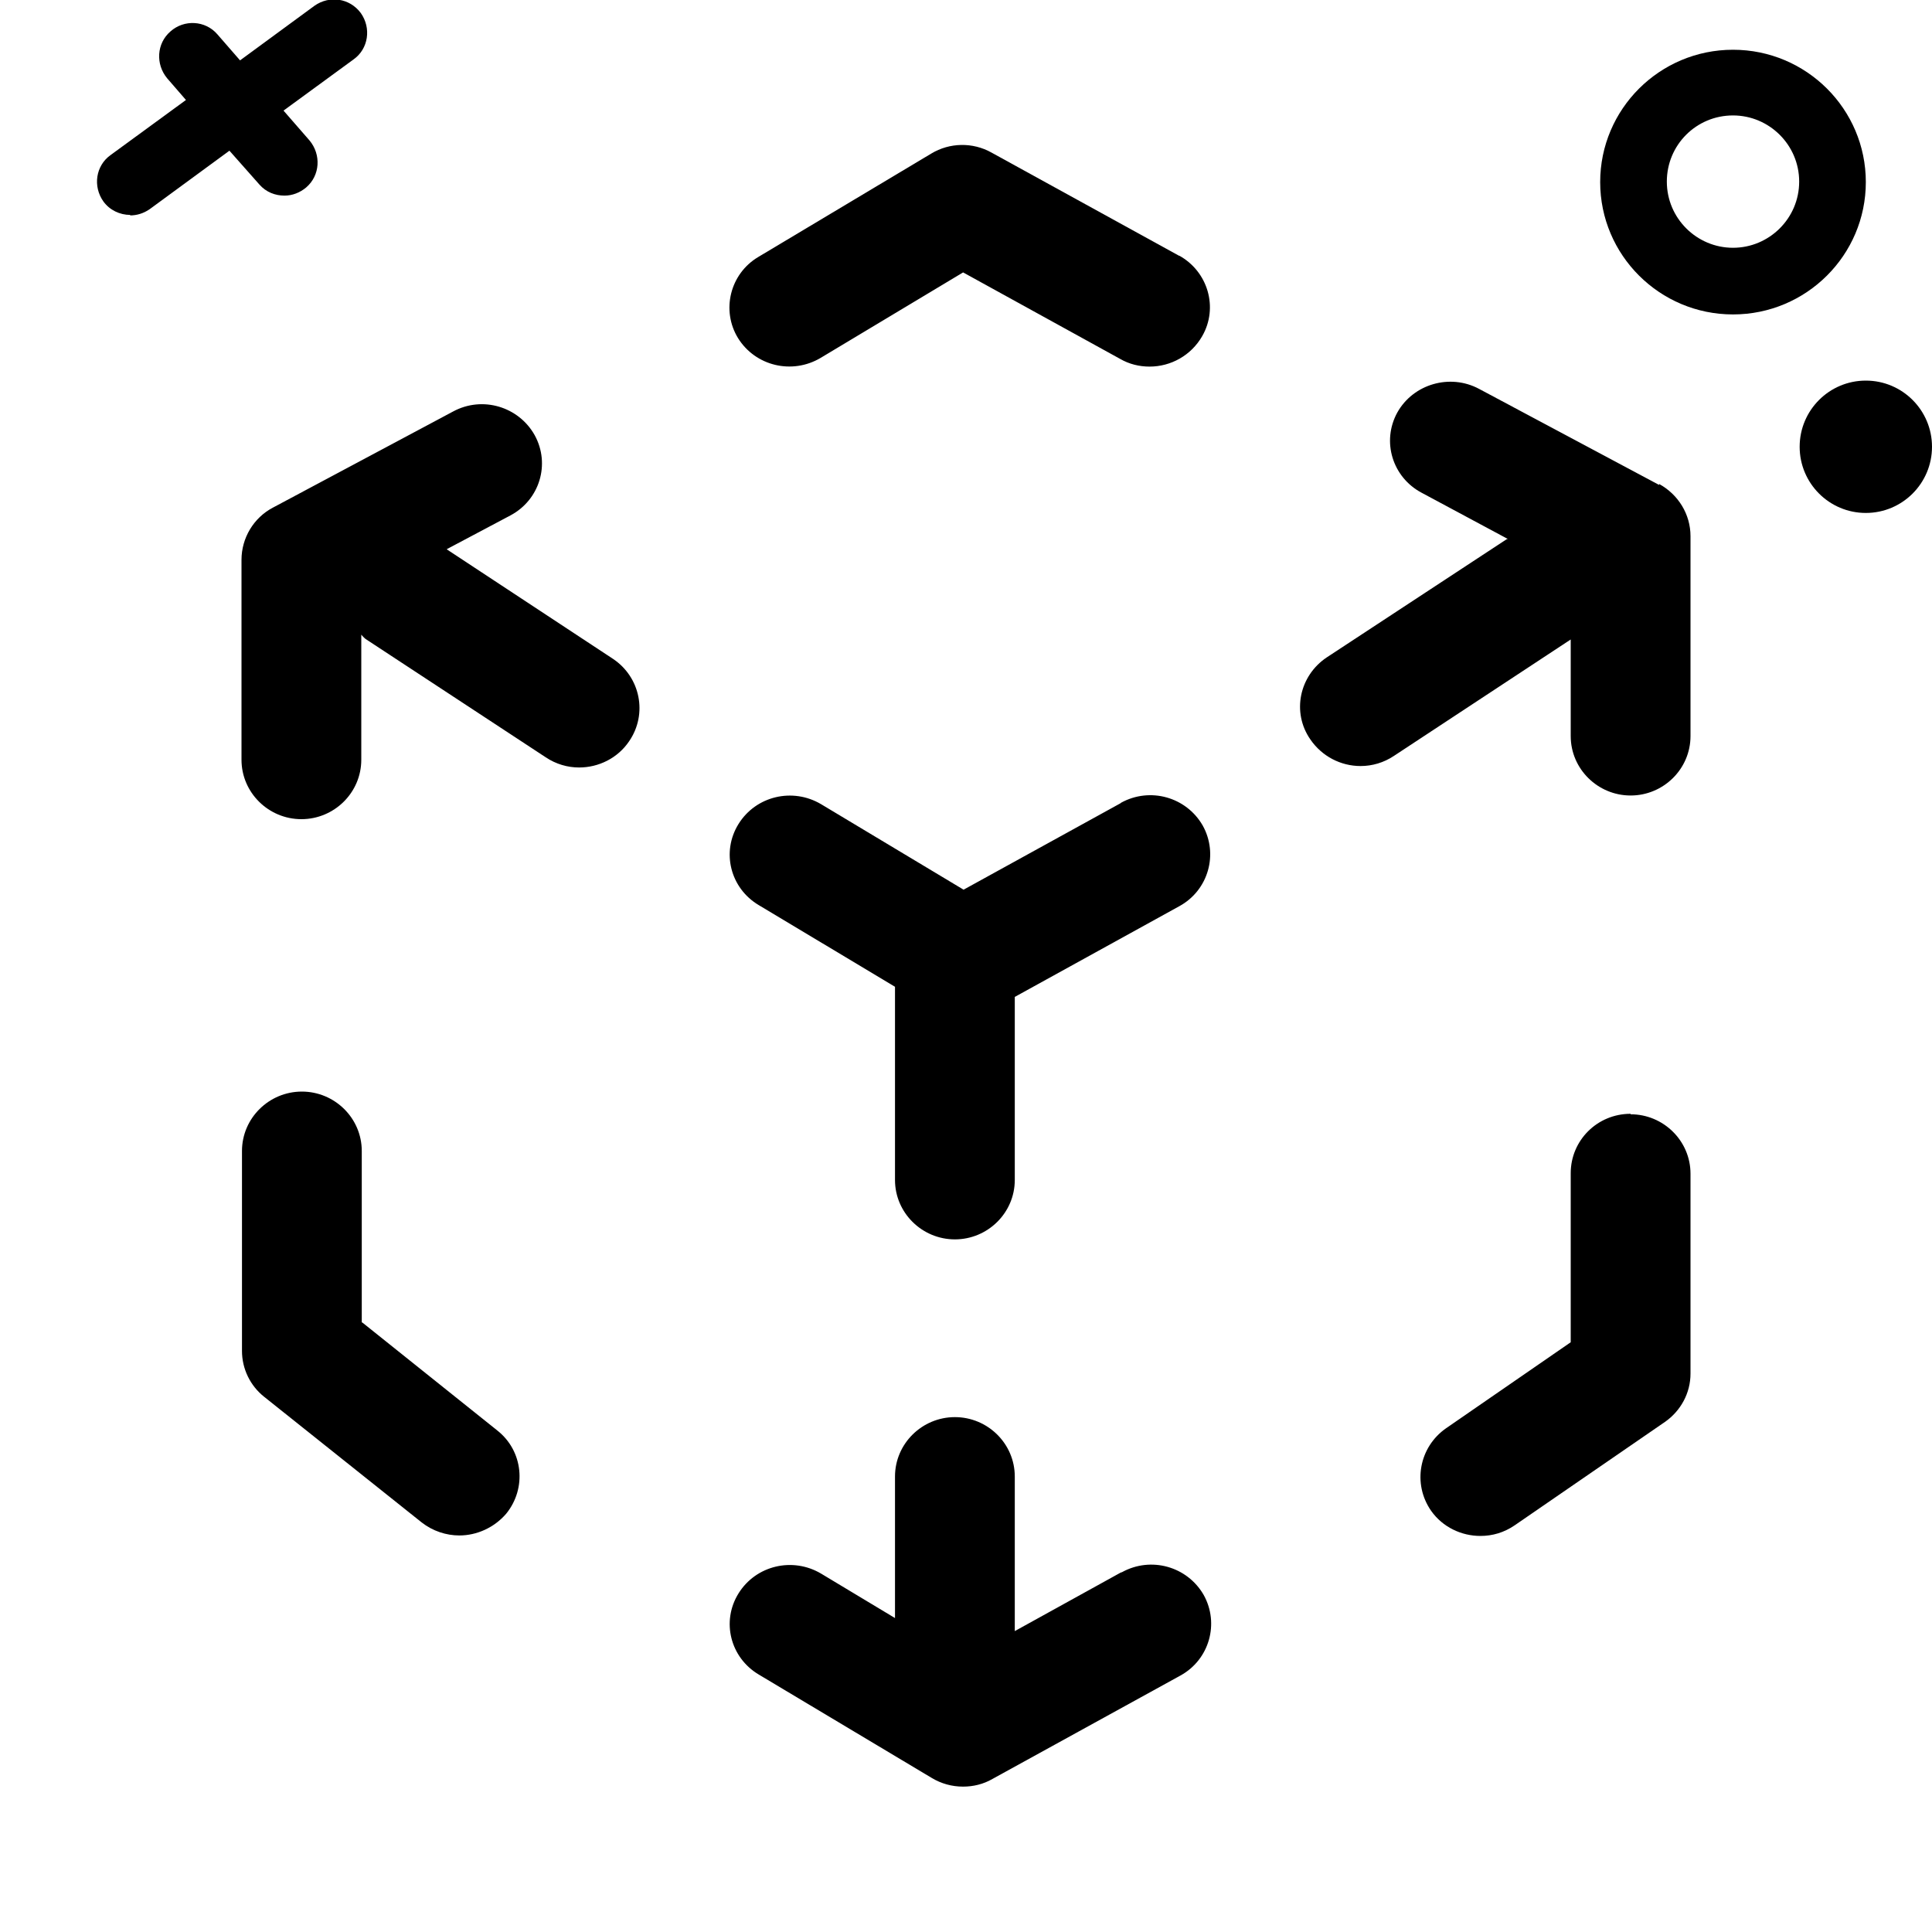
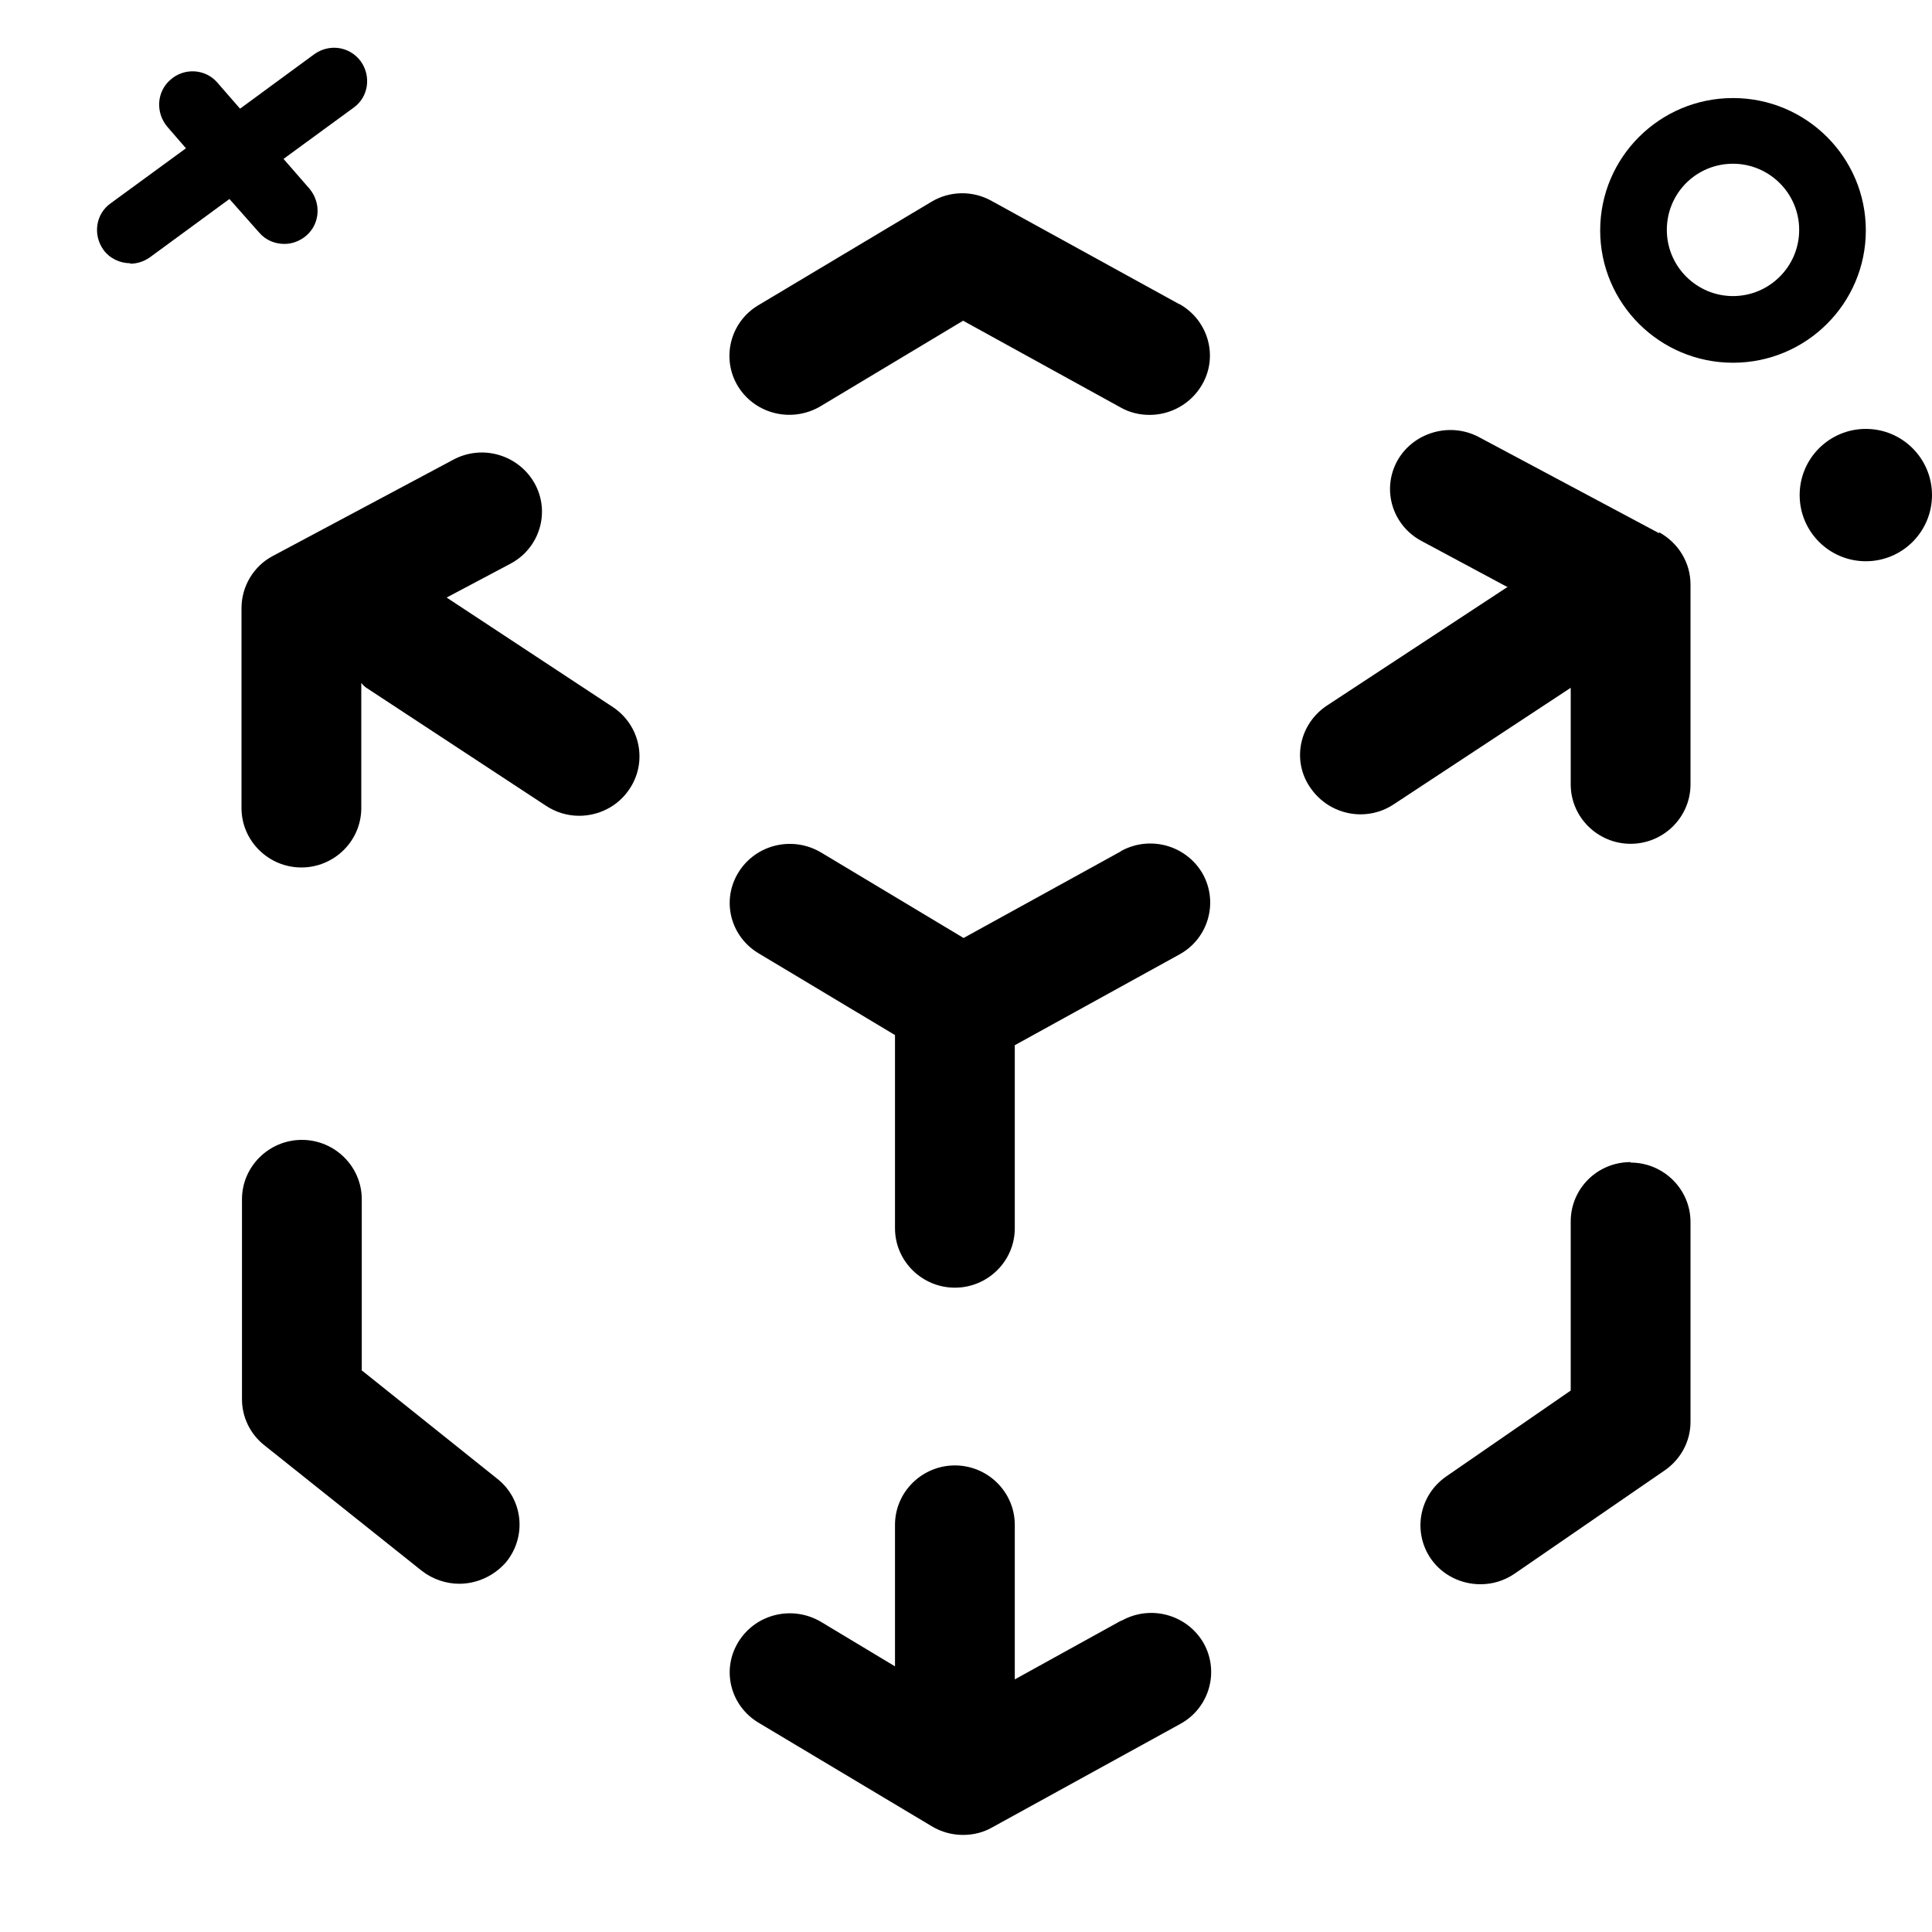
<svg xmlns="http://www.w3.org/2000/svg" id="a" viewBox="0 0 40 40">
-   <path d="M35.88,6.51c-1.52,0-2.75-1.23-2.75-2.74s1.23-2.74,2.75-2.74,2.75,1.23,2.75,2.74-1.23,2.74-2.75,2.74Zm0-4.12c-.76,0-1.37,.61-1.37,1.37s.62,1.37,1.37,1.37,1.37-.61,1.37-1.37-.62-1.37-1.37-1.37Z" />
+   <path d="M35.88,7.51c-1.52,0-2.75-1.23-2.75-2.74s1.23-2.74,2.75-2.74,2.75,1.23,2.75,2.74-1.23,2.74-2.75,2.74Zm0-4.12c-.76,0-1.37,.61-1.37,1.37s.62,1.37,1.37,1.37,1.37-.61,1.37-1.37-.62-1.37-1.37-1.37Z" />
  <g>
-     <path d="M33.76,23.06c-.69,0-1.24,.55-1.24,1.23v3.5l-2.58,1.78c-.56,.39-.7,1.15-.31,1.71,.24,.34,.63,.52,1.02,.52,.25,0,.49-.07,.71-.22l3.11-2.14c.33-.23,.53-.6,.53-1v-4.14c0-.68-.56-1.23-1.24-1.23Z" />
+     <path d="M33.76,24.06c-.69,0-1.24,.55-1.24,1.23v3.5l-2.58,1.78c-.56,.39-.7,1.15-.31,1.71,.24,.34,.63,.52,1.02,.52,.25,0,.49-.07,.71-.22l3.11-2.14c.33-.23,.53-.6,.53-1v-4.14c0-.68-.56-1.23-1.24-1.23Z" />
    <g>
-       <path d="M34.35,10.04l-3.73-1.99c-.6-.32-1.36-.1-1.69,.49-.33,.6-.1,1.34,.5,1.66l1.79,.96s-.02,0-.02,0l-3.73,2.45c-.57,.38-.73,1.14-.34,1.7,.24,.35,.63,.55,1.04,.55,.24,0,.48-.07,.69-.21l3.66-2.41v2c0,.68,.56,1.23,1.24,1.23s1.24-.55,1.24-1.23v-4.14c0-.45-.25-.86-.65-1.08Z" />
-       <path d="M7.49,27.38v-3.55c0-.68-.56-1.23-1.24-1.23s-1.24,.55-1.24,1.23v4.14c0,.37,.17,.72,.46,.95l3.26,2.6c.23,.18,.51,.27,.78,.27,.36,0,.72-.16,.97-.45,.43-.53,.35-1.3-.18-1.72l-2.8-2.24Z" />
-       <path d="M23.2,32.56l-2.19,1.21v-3.2c0-.68-.56-1.23-1.24-1.23s-1.24,.55-1.24,1.23v2.93l-1.53-.92c-.59-.35-1.35-.17-1.71,.41-.36,.58-.17,1.33,.42,1.68l3.58,2.14c.2,.12,.42,.18,.65,.18,.21,0,.42-.05,.61-.16l3.89-2.14c.6-.33,.81-1.08,.48-1.67-.34-.59-1.09-.8-1.69-.47Z" />
-       <path d="M23.2,16.63l-3.25,1.79-2.95-1.77c-.59-.35-1.35-.17-1.71,.41-.36,.58-.17,1.33,.42,1.68l2.82,1.69v4c0,.68,.56,1.23,1.24,1.23s1.24-.55,1.24-1.23v-3.79l3.41-1.88c.6-.33,.81-1.08,.48-1.67-.34-.59-1.09-.8-1.69-.47Z" />
-       <path d="M24.42,5.3l-3.89-2.14c-.39-.22-.87-.21-1.25,.02l-3.58,2.14c-.59,.35-.77,1.11-.42,1.68,.36,.58,1.12,.76,1.71,.41l2.95-1.77,3.25,1.79c.19,.11,.4,.16,.61,.16,.44,0,.86-.23,1.09-.63,.34-.59,.12-1.34-.48-1.67Z" />
-       <path d="M9.25,11.37l1.32-.7c.6-.32,.83-1.06,.5-1.66-.33-.59-1.08-.82-1.69-.49l-3.73,1.99c-.4,.21-.65,.63-.65,1.08v4.14c0,.68,.56,1.23,1.24,1.23s1.24-.55,1.24-1.23v-2.59s.05,.06,.09,.09l3.73,2.45c.21,.14,.45,.21,.69,.21,.4,0,.8-.19,1.04-.55,.38-.56,.23-1.32-.34-1.7l-3.43-2.26Z" />
+       <path d="M34.35,11.04l-3.73-1.99c-.6-.32-1.36-.1-1.69,.49-.33,.6-.1,1.34,.5,1.66l1.79,.96s-.02,0-.02,0l-3.73,2.45c-.57,.38-.73,1.14-.34,1.7,.24,.35,.63,.55,1.04,.55,.24,0,.48-.07,.69-.21l3.66-2.41v2c0,.68,.56,1.23,1.24,1.23s1.24-.55,1.24-1.23v-4.14c0-.45-.25-.86-.65-1.08Z" />
+       <path d="M7.49,28.38v-3.55c0-.68-.56-1.23-1.24-1.23s-1.24,.55-1.24,1.23v4.14c0,.37,.17,.72,.46,.95l3.26,2.6c.23,.18,.51,.27,.78,.27,.36,0,.72-.16,.97-.45,.43-.53,.35-1.3-.18-1.72l-2.8-2.24Z" />
+       <path d="M23.2,33.56l-2.19,1.21v-3.2c0-.68-.56-1.23-1.24-1.23s-1.24,.55-1.24,1.23v2.93l-1.53-.92c-.59-.35-1.35-.17-1.71,.41-.36,.58-.17,1.33,.42,1.68l3.58,2.14c.2,.12,.42,.18,.65,.18,.21,0,.42-.05,.61-.16l3.89-2.14c.6-.33,.81-1.08,.48-1.67-.34-.59-1.09-.8-1.69-.47Z" />
+       <path d="M23.2,17.63l-3.25,1.79-2.95-1.77c-.59-.35-1.35-.17-1.71,.41-.36,.58-.17,1.33,.42,1.68l2.82,1.69v4c0,.68,.56,1.23,1.24,1.23s1.24-.55,1.24-1.23v-3.79l3.41-1.88c.6-.33,.81-1.08,.48-1.67-.34-.59-1.09-.8-1.69-.47Z" />
+       <path d="M24.42,6.3l-3.89-2.14c-.39-.22-.87-.21-1.25,.02l-3.58,2.14c-.59,.35-.77,1.11-.42,1.68,.36,.58,1.12,.76,1.71,.41l2.95-1.77,3.25,1.79c.19,.11,.4,.16,.61,.16,.44,0,.86-.23,1.09-.63,.34-.59,.12-1.34-.48-1.67Z" />
+       <path d="M9.25,12.37l1.32-.7c.6-.32,.83-1.06,.5-1.66-.33-.59-1.08-.82-1.69-.49l-3.73,1.99c-.4,.21-.65,.63-.65,1.08v4.14c0,.68,.56,1.23,1.24,1.23s1.24-.55,1.24-1.23v-2.59s.05,.06,.09,.09l3.73,2.45c.21,.14,.45,.21,.69,.21,.4,0,.8-.19,1.04-.55,.38-.56,.23-1.32-.34-1.7l-3.43-2.26Z" />
    </g>
  </g>
-   <path d="M2.69,4.46c.14,0,.28-.04,.41-.13l1.65-1.21,.62,.7c.14,.16,.33,.23,.52,.23,.16,0,.32-.06,.45-.17,.29-.25,.31-.68,.07-.97l-.54-.62,1.45-1.06c.31-.22,.37-.65,.15-.96-.23-.31-.65-.37-.96-.15l-1.54,1.13-.47-.54c-.25-.29-.69-.31-.97-.06-.29,.25-.31,.68-.07,.97l.39,.45-1.56,1.14c-.31,.22-.37,.65-.15,.96,.13,.18,.34,.28,.56,.28Z" />
-   <circle cx="38.63" cy="9.25" r="1.37" />
+   <path d="M2.69,5.46c.14,0,.28-.04,.41-.13l1.65-1.21,.62,.7c.14,.16,.33,.23,.52,.23,.16,0,.32-.06,.45-.17,.29-.25,.31-.68,.07-.97l-.54-.62,1.45-1.06c.31-.22,.37-.65,.15-.96-.23-.31-.65-.37-.96-.15l-1.54,1.13-.47-.54c-.25-.29-.69-.31-.97-.06-.29,.25-.31,.68-.07,.97l.39,.45-1.56,1.14c-.31,.22-.37,.65-.15,.96,.13,.18,.34,.28,.56,.28Z" />
+   <circle cx="38.63" cy="10.25" r="1.37" />
</svg>
